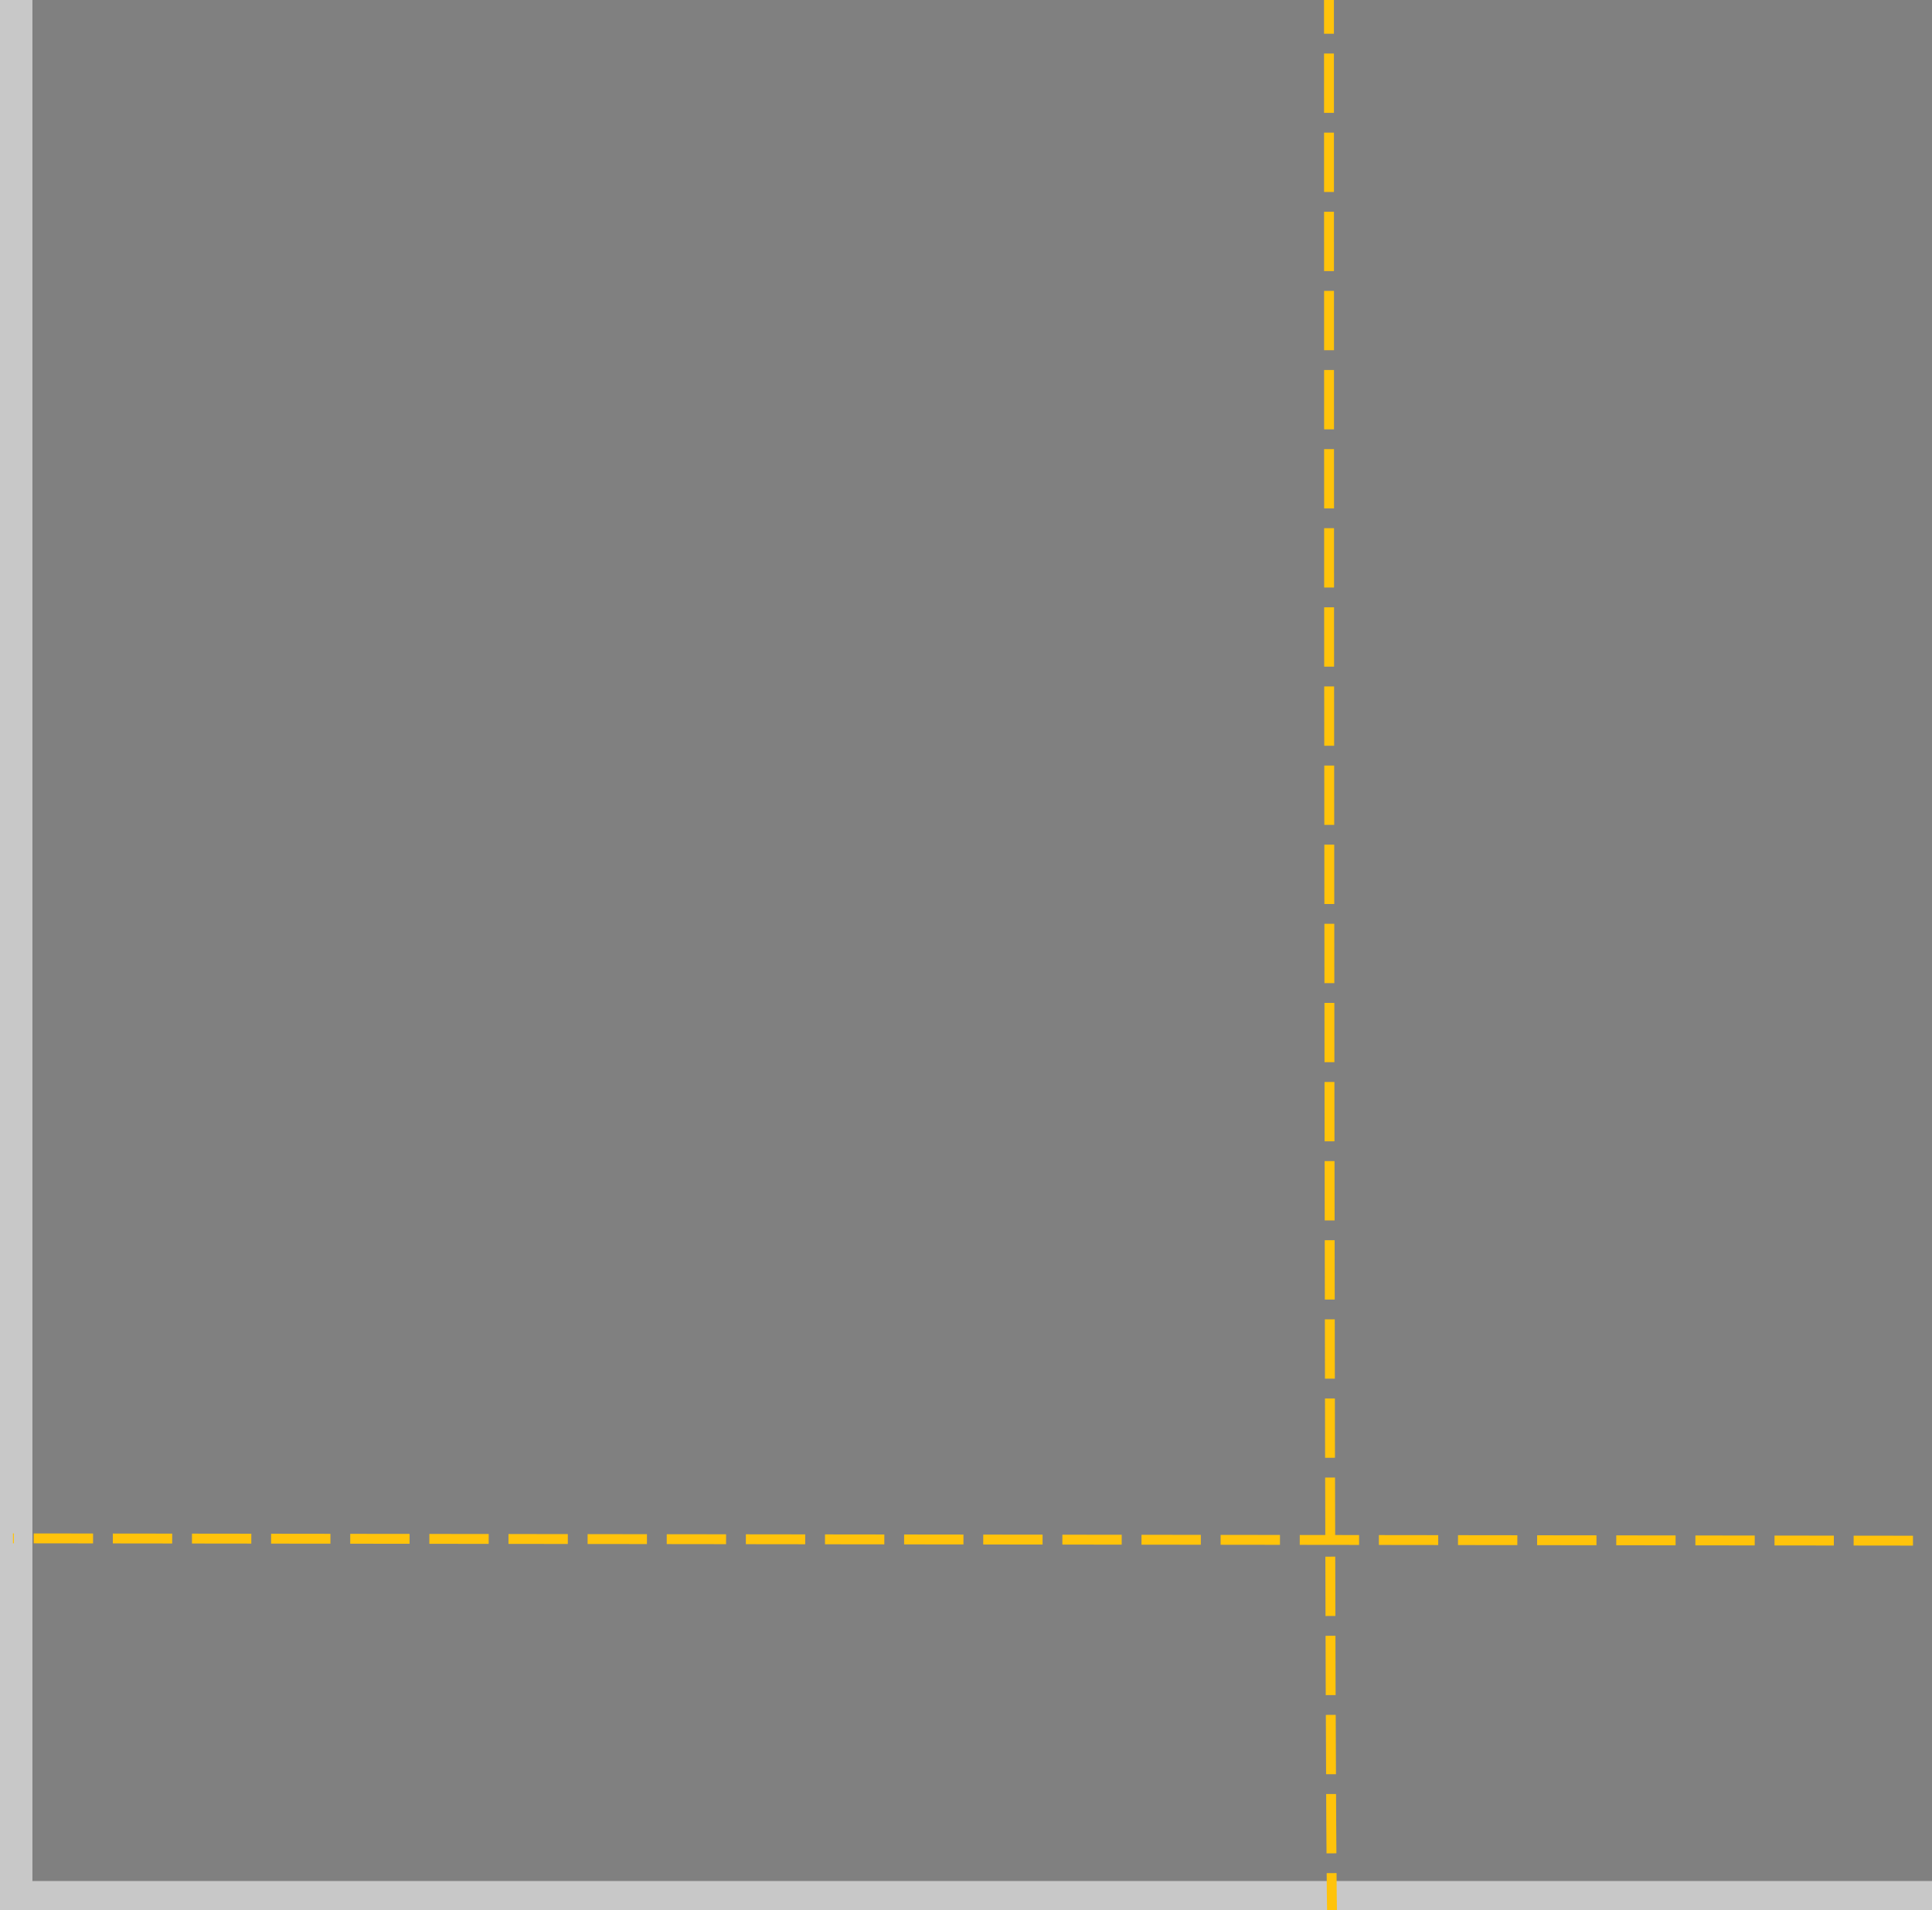
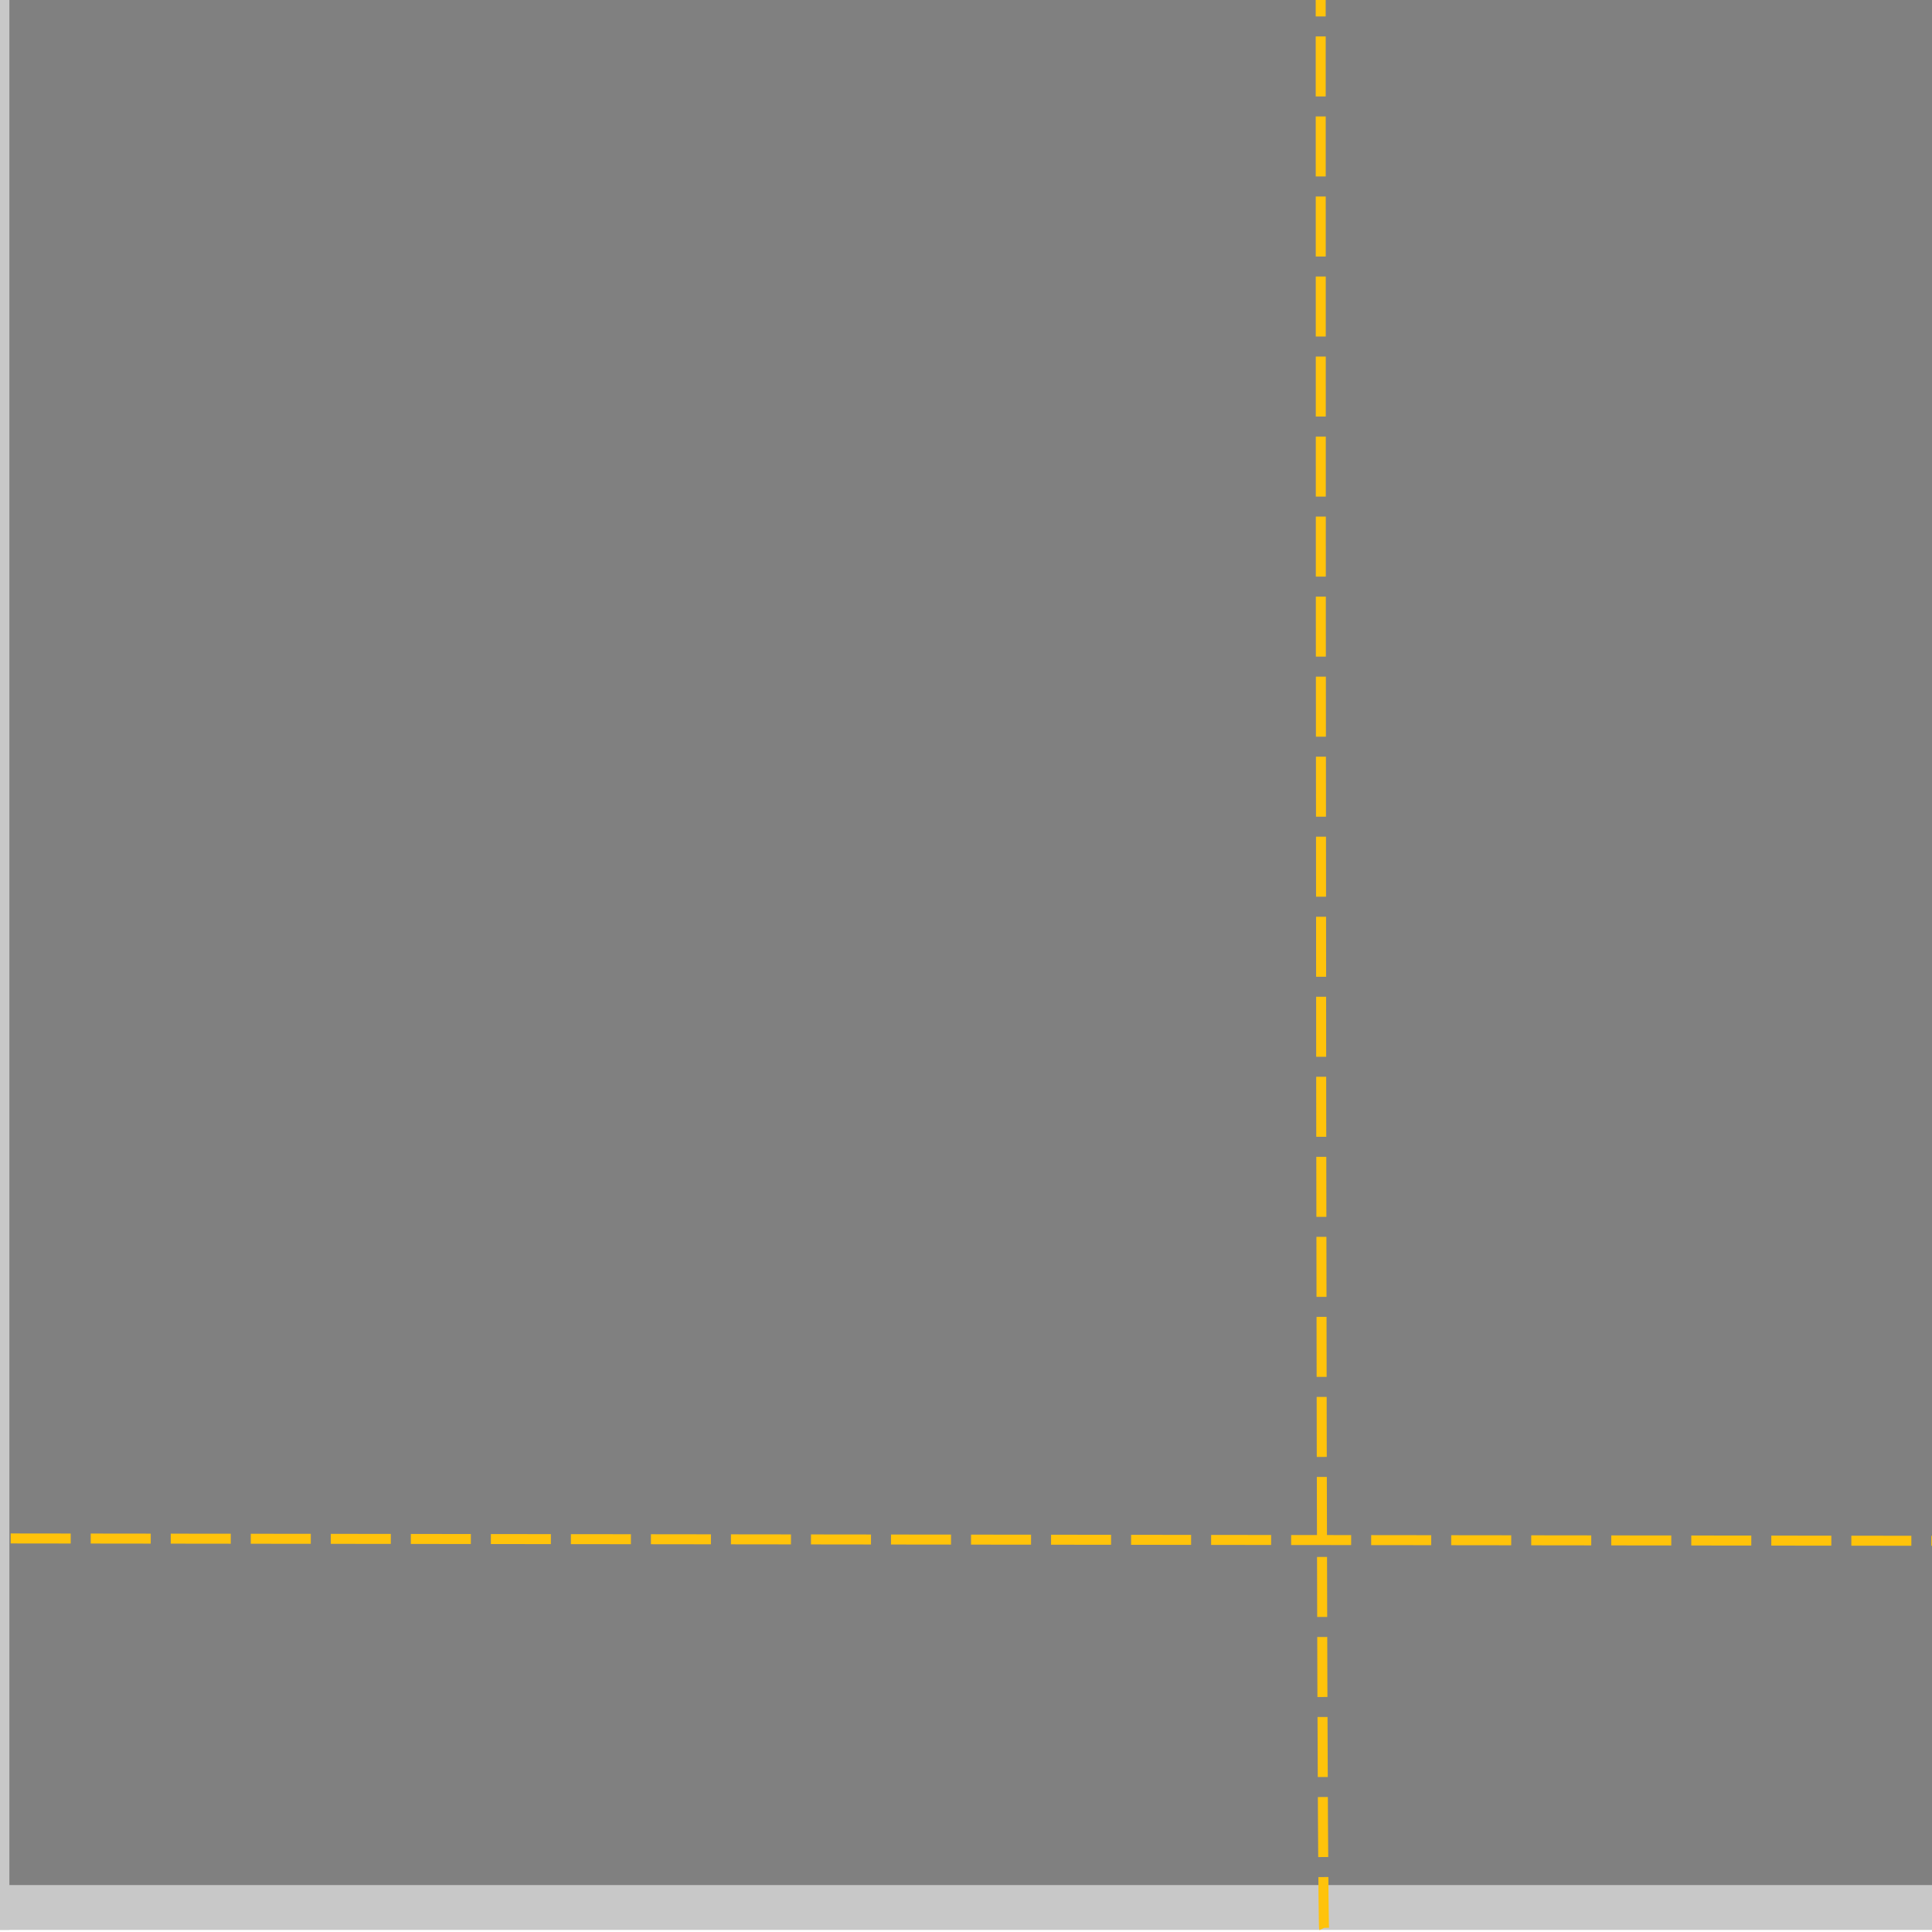
- <svg xmlns="http://www.w3.org/2000/svg" id="svg8" version="1.1" viewBox="1.3 0.5 109 109" height="110.381mm" width="111.637mm">
+ <svg xmlns="http://www.w3.org/2000/svg" id="svg8" version="1.1" viewBox="2 1.5 109 109" height="111mm" width="111mm">
  <style>
      @keyframes movimenta-direita-forte{
+          from {
+             transform: translate(5%);
+          }
         to{
-             transform: translate(100%);
+             transform: translate(95%);
         }
      }
      #linha-vertical-forte{
         animation: movimenta-direita-forte 5s ease-in-out alternate infinite;
      }

      @keyframes movimenta-baixo-forte{
+          from {
+             transform: translate(0,-10%);
+          }
         to{
-             transform: translate(0,-100%);
+             transform: translate(0%,-85%);
         }
      }
      #linha-horizontal-forte{
         animation: movimenta-baixo-forte 4s ease-in-out alternate infinite;
      }

      @keyframes movimenta-cima-tracejada{
         from{
-             transform: translate(0,20%);
+             transform: translate(0,10%);
         }
         to{
-             transform: translate(0,-80%);
+             transform: translate(0,-70%);
         }

      }

      #linha-horizontal-tracejada{
         animation: movimenta-cima-tracejada 3s infinite;
      }

      @keyframes movimenta-esquerda-tracejada{
         from{
            transform: translate(28%);
         }
         to{
            transform: translate(-67%);
         }

      }
      #linha-vertical-tracejada{
         animation: movimenta-esquerda-tracejada 3s infinite;
      }

   </style>
  <defs id="defs2">
    <marker orient="auto" refY="0" refX="0" id="marker2017" style="overflow:visible">
      <path id="path2015" d="M 0,0 5,-5 -12.5,0 5,5 Z" style="fill:#ffc30b;fill-opacity:1;fill-rule:evenodd;stroke:#ffc30b;stroke-width:1pt;stroke-opacity:1" transform="matrix(0.8,0,0,0.8,10,0)" />
    </marker>
    <marker style="overflow:visible" id="Arrow1Lstart" refX="0" refY="0" orient="auto">
      <path transform="matrix(0.8,0,0,0.8,10,0)" style="fill:#000000;fill-opacity:0;fill-rule:evenodd;stroke:#ffc30b;stroke-width:1pt;stroke-opacity:1" d="M 0,0 5,-5 -12.5,0 5,5 Z" id="path1705" />
    </marker>
  </defs>
  <g transform="translate(274.5685,-60.71007)" id="layer1">
    <ellipse ry="1.512" rx="0.378" cy="189.744" cx="235.479" id="path14" style="fill:#ff0000;fill-rule:evenodd;stroke-width:0.265" />
    <rect y="60.711" x="-273.304" height="110.369" width="110.372" id="fundo" style="opacity:0.999;mix-blend-mode:normal;fill:#808080;fill-opacity:1;fill-rule:evenodd;stroke:none;stroke-width:0.265;stroke-opacity:1" />
  </g>
  <g transform="translate(301.0268,40.58755)" id="layer2">
    <circle r="0.397" cy="-183.696" cx="-433.161" style="fill:#000000;stroke:none;stroke-width:0.265" id="path860" />
    <circle r="0.397" cy="-43.089" cx="-427.869" style="fill:#000000;stroke:none;stroke-width:0.265" id="path862" />
    <path id="linha-vertical-forte" d="M -299.762,-40.587 V 69.793" style="fill:none;stroke:#c8c8c8;stroke-width:2.529;stroke-linecap:butt;stroke-linejoin:miter;stroke-miterlimit:4;stroke-dasharray:none;stroke-opacity:1" />
  </g>
  <g transform="translate(301.0268,40.58755)" id="layer3">
    <path id="linha-horizontal-forte" d="m -299.764,68.529 h 110.362" style="fill:none;stroke:#c8c8c8;stroke-width:2.529;stroke-linecap:butt;stroke-linejoin:miter;stroke-miterlimit:4;stroke-dasharray:none;stroke-opacity:1" />
  </g>
  <g transform="translate(301.0268,40.58755)" id="layer4">
    <path id="linha-vertical-tracejada" d="m -224.516,-40.588 c 0,109.893 0.189,110.27 0.189,110.27" style="opacity:1;fill:none;fill-opacity:0;stroke:#ffc30b;stroke-width:0.564;stroke-linecap:butt;stroke-linejoin:miter;stroke-miterlimit:4;stroke-dasharray:3.386, 1.129;stroke-dashoffset:0.959;stroke-opacity:1" />
  </g>
  <g transform="translate(301.0268,40.58755)" id="layer5">
    <path id="linha-horizontal-tracejada" d="m -299.609,47.708 110.221,0.134" style="fill:none;stroke:#ffc30b;stroke-width:0.564;stroke-linecap:butt;stroke-linejoin:miter;stroke-miterlimit:4;stroke-dasharray:3.386, 1.129;stroke-dashoffset:3.329;stroke-opacity:1" />
  </g>
</svg>
